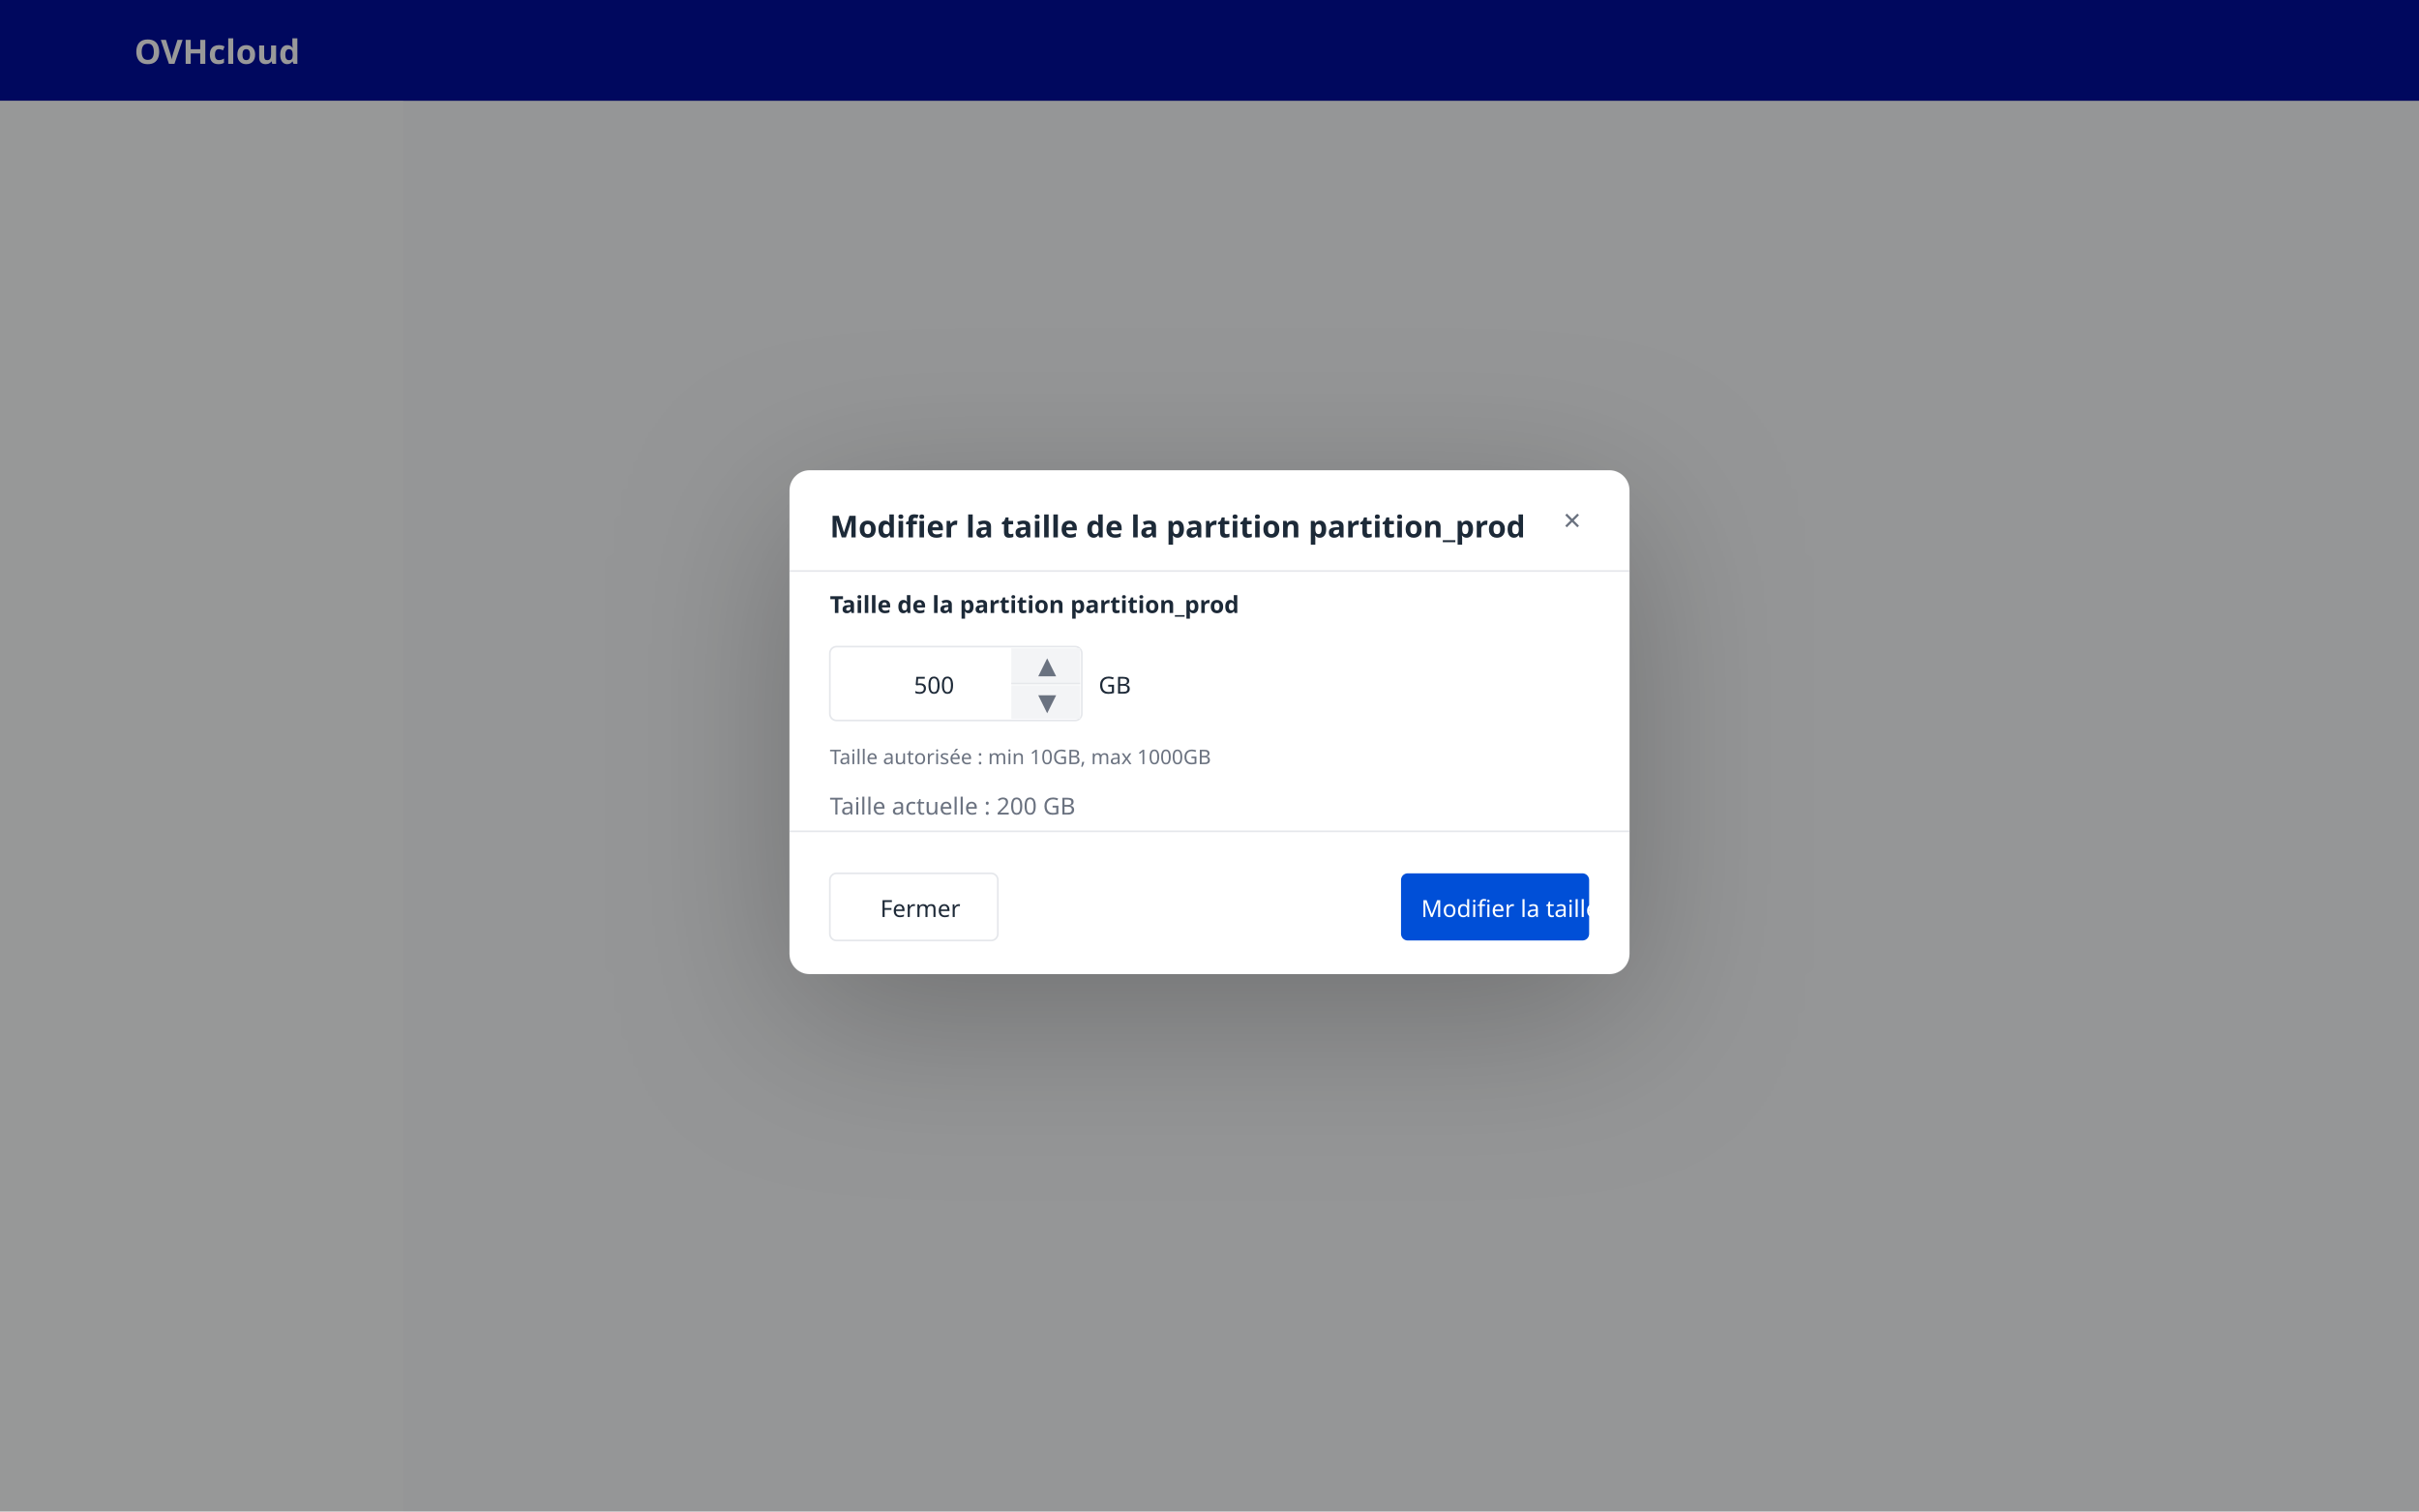
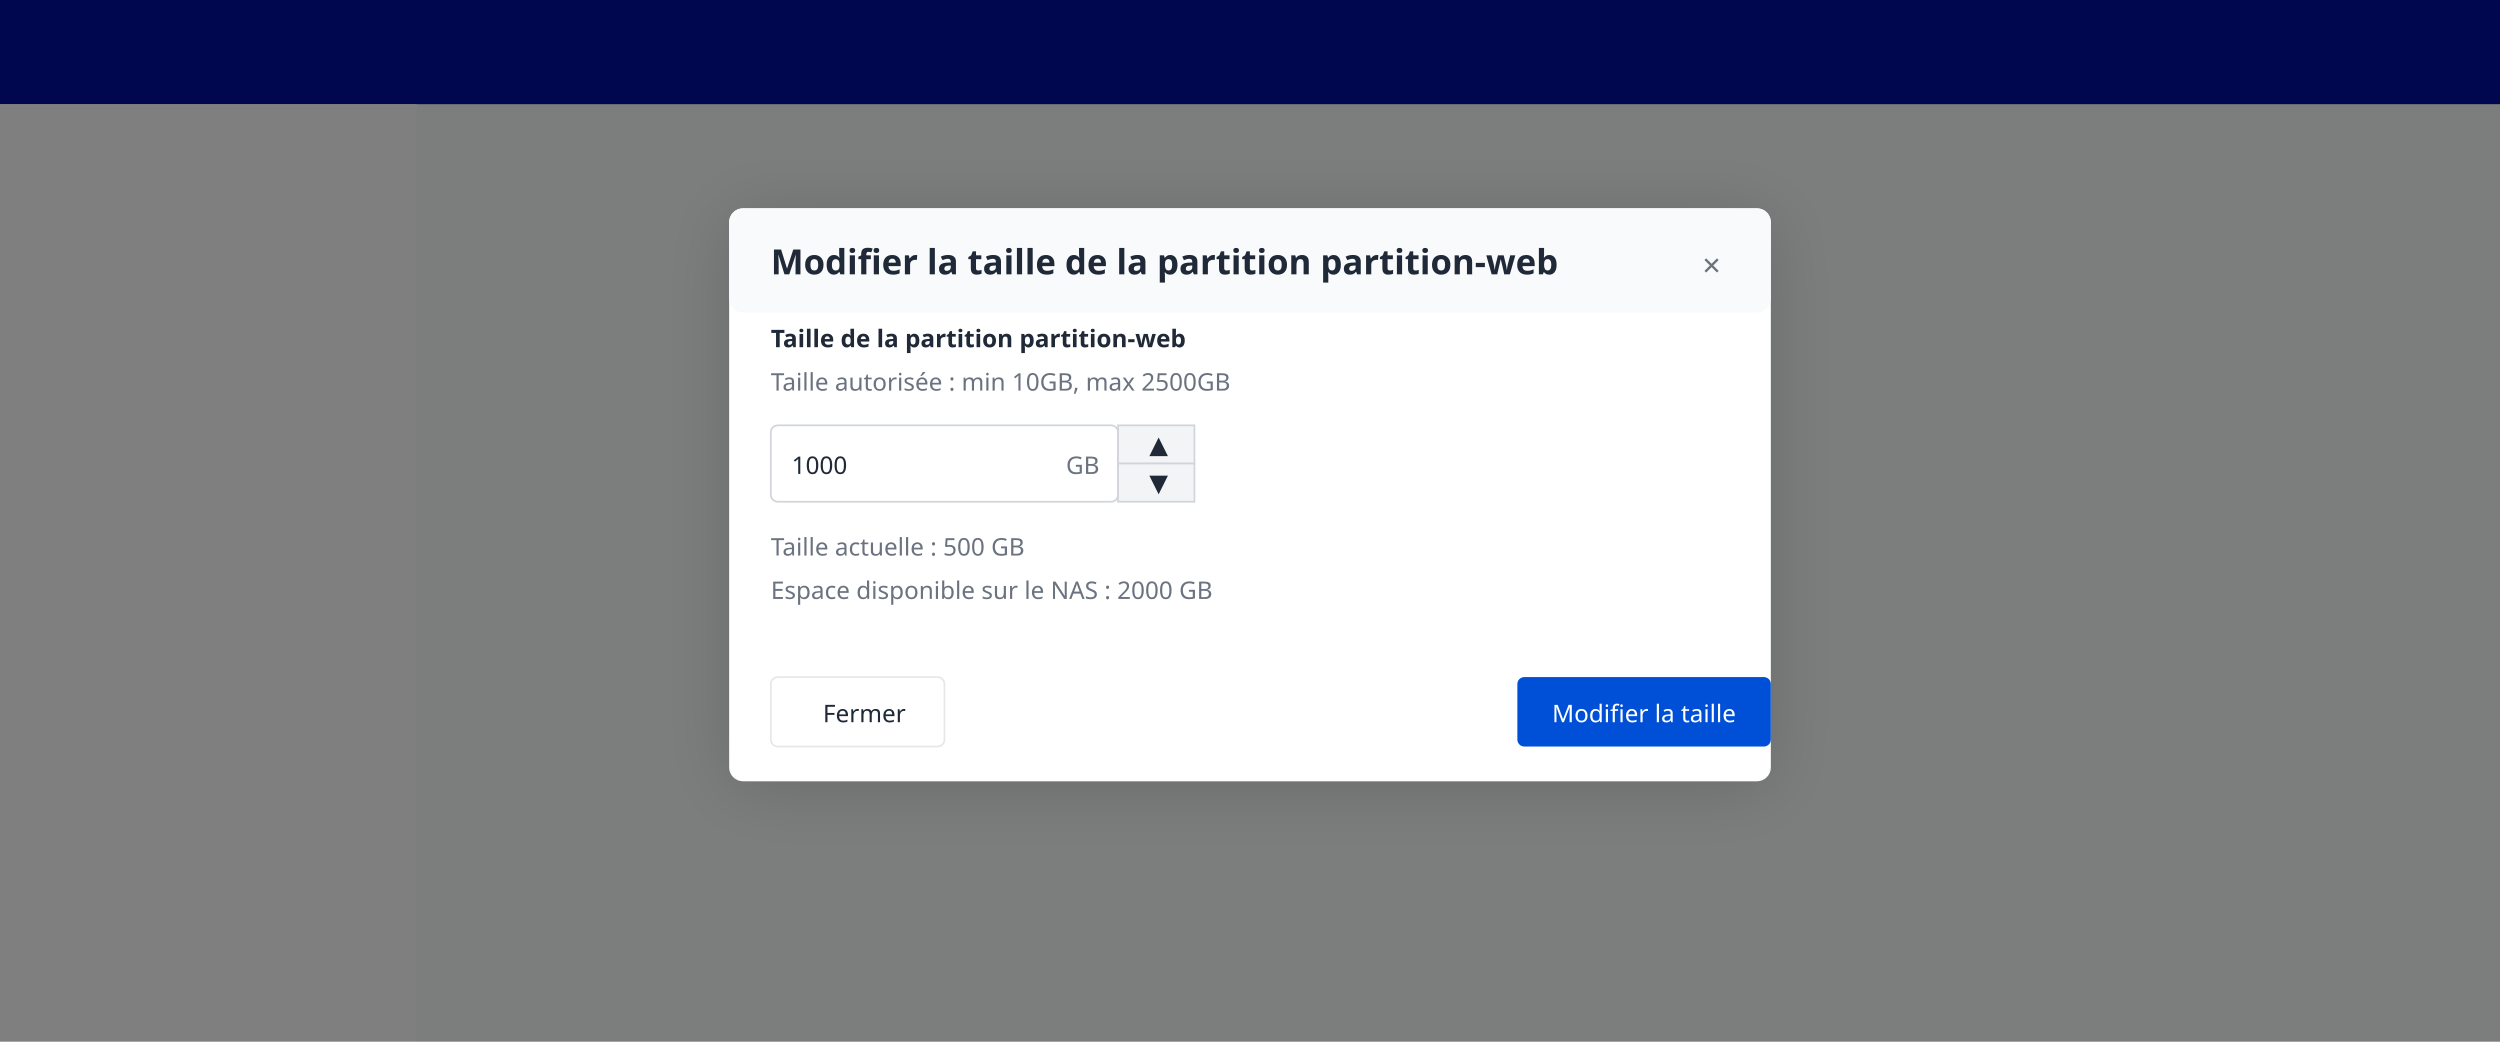
- <svg xmlns="http://www.w3.org/2000/svg" viewBox="0 0 1440 900" width="1440" height="900">
+ <svg xmlns="http://www.w3.org/2000/svg" viewBox="0 0 1440 600" width="1440" height="600">
  <defs>
    <style>
+       .bg-header { fill: #000E9C; }
      .bg-muted { fill: #F9FAFB; }
      .bg-white { fill: #FFFFFF; }
-       .bg-header { fill: #000E9C; }
+       .bg-primary { fill: #0050D7; }
+       .text-white { font-family: 'Source Sans Pro', sans-serif; fill: #FFFFFF; }
      .text-body { font-family: 'Source Sans Pro', sans-serif; font-size: 14px; fill: #1F2937; }
      .text-muted { font-family: 'Source Sans Pro', sans-serif; font-size: 14px; fill: #6B7280; }
-       .text-white { font-family: 'Source Sans Pro', sans-serif; fill: #FFFFFF; }
-       .text-h2 { font-family: 'Source Sans Pro', sans-serif; font-size: 18px; font-weight: 600; fill: #1F2937; }
-       .text-small { font-family: 'Source Sans Pro', sans-serif; font-size: 12px; fill: #6B7280; }
+       .text-heading { font-family: 'Source Sans Pro', sans-serif; font-size: 20px; font-weight: 600; fill: #1F2937; }
      .border { stroke: #E5E7EB; stroke-width: 1; fill: none; }
-       .btn-primary { fill: #0050D7; }
-       .btn-secondary { fill: #FFFFFF; stroke: #E5E7EB; }
-       .modal-shadow { filter: drop-shadow(0 25px 50px rgba(0,0,0,0.25)); }
+       .input-border { stroke: #D1D5DB; stroke-width: 1; fill: #FFFFFF; }
    </style>
  </defs>
-   <rect width="1440" height="900" class="bg-muted" />
+   <rect width="1440" height="600" class="bg-muted" />
  <rect width="1440" height="60" class="bg-header" />
-   <text x="80" y="38" class="text-white" font-size="20" font-weight="bold">OVHcloud</text>
-   <rect x="0" y="60" width="240" height="840" class="bg-white" opacity="0.5" />
-   <rect width="1440" height="900" fill="#000000" opacity="0.4" />
-   <g transform="translate(470, 280)" class="modal-shadow">
-     <rect x="0" y="0" width="500" height="300" rx="12" class="bg-white" />
-     <text x="24" y="40" class="text-h2">Modifier la taille de la partition partition_prod</text>
-     <text x="460" y="35" class="text-muted" font-size="20">✕</text>
-     <line x1="0" y1="60" x2="500" y2="60" stroke="#E5E7EB" />
-     <g transform="translate(24, 85)">
-       <text x="0" y="0" class="text-body" font-weight="600">Taille de la partition partition_prod</text>
-       <rect x="0" y="20" width="150" height="44" rx="4" class="bg-white" />
-       <rect x="0" y="20" width="150" height="44" rx="4" class="border" />
-       <text x="50" y="48" class="text-body">500</text>
-       <rect x="108" y="21" width="41" height="21" fill="#F3F4F6" rx="0 4 0 0" />
-       <text x="124" y="36" class="text-muted" font-size="12">▲</text>
-       <line x1="108" y1="42" x2="149" y2="42" stroke="#E5E7EB" />
-       <rect x="108" y="43" width="41" height="20" fill="#F3F4F6" />
-       <text x="124" y="58" class="text-muted" font-size="12">▼</text>
-       <text x="160" y="48" class="text-body">GB</text>
-       <text x="0" y="90" class="text-small">Taille autorisée : min 10GB, max 1000GB</text>
-       <text x="0" y="120" class="text-muted" font-size="13">Taille actuelle : 200 GB</text>
+   <rect x="0" y="60" width="240" height="540" class="bg-white" />
+   <rect width="1440" height="600" fill="rgba(0,0,0,0.5)" />
+   <g transform="translate(420, 120)">
+     <rect width="600" height="330" rx="8" class="bg-white" filter="drop-shadow(0 4px 20px rgba(0,0,0,0.15))" />
+     <g transform="translate(0, 0)">
+       <rect width="600" height="60" rx="8" fill="#F9FAFB" />
+       <text x="24" y="38" class="text-heading">Modifier la taille de la partition partition-web</text>
+       <text x="560" y="38" class="text-muted" font-size="20" style="cursor:pointer">✕</text>
    </g>
-     <line x1="0" y1="215" x2="500" y2="215" stroke="#E5E7EB" />
-     <g transform="translate(24, 240)">
-       <rect x="0" y="0" width="100" height="40" rx="4" class="btn-secondary" />
-       <text x="30" y="26" class="text-body">Fermer</text>
-       <rect x="340" y="0" width="112" height="40" rx="4" class="btn-primary" />
-       <text x="352" y="26" class="text-white" font-size="14">Modifier la taille</text>
+     <g transform="translate(24, 80)">
+       <text x="0" y="0" class="text-body" font-weight="600">Taille de la partition partition-web</text>
+       <text x="0" y="25" class="text-muted" font-size="12">Taille autorisée : min 10GB, max 2500GB</text>
+       <g transform="translate(0, 45)">
+         <rect width="200" height="44" rx="4" class="input-border" />
+         <text x="12" y="28" class="text-body" font-size="16">1000</text>
+         <text x="170" y="28" class="text-muted">GB</text>
+         <g transform="translate(200, 0)">
+           <rect width="44" height="22" rx="0" fill="#F3F4F6" stroke="#D1D5DB" />
+           <text x="18" y="16" class="text-body">▲</text>
+         </g>
+         <g transform="translate(200, 22)">
+           <rect width="44" height="22" rx="0" fill="#F3F4F6" stroke="#D1D5DB" />
+           <text x="18" y="16" class="text-body">▼</text>
+         </g>
+       </g>
+       <g transform="translate(0, 120)">
+         <text x="0" y="0" class="text-muted" font-size="13">Taille actuelle : 500 GB</text>
+         <text x="0" y="25" class="text-muted" font-size="13">Espace disponible sur le NAS : 2000 GB</text>
+       </g>
+     </g>
+     <g transform="translate(24, 270)">
+       <g transform="translate(0, 0)">
+         <rect width="100" height="40" rx="4" class="border" fill="#FFFFFF" />
+         <text x="30" y="26" class="text-body">Fermer</text>
+       </g>
+       <g transform="translate(430, 0)">
+         <rect width="146" height="40" rx="4" class="bg-primary" />
+         <text x="20" y="26" class="text-white" font-size="14">Modifier la taille</text>
+       </g>
    </g>
  </g>
</svg>
